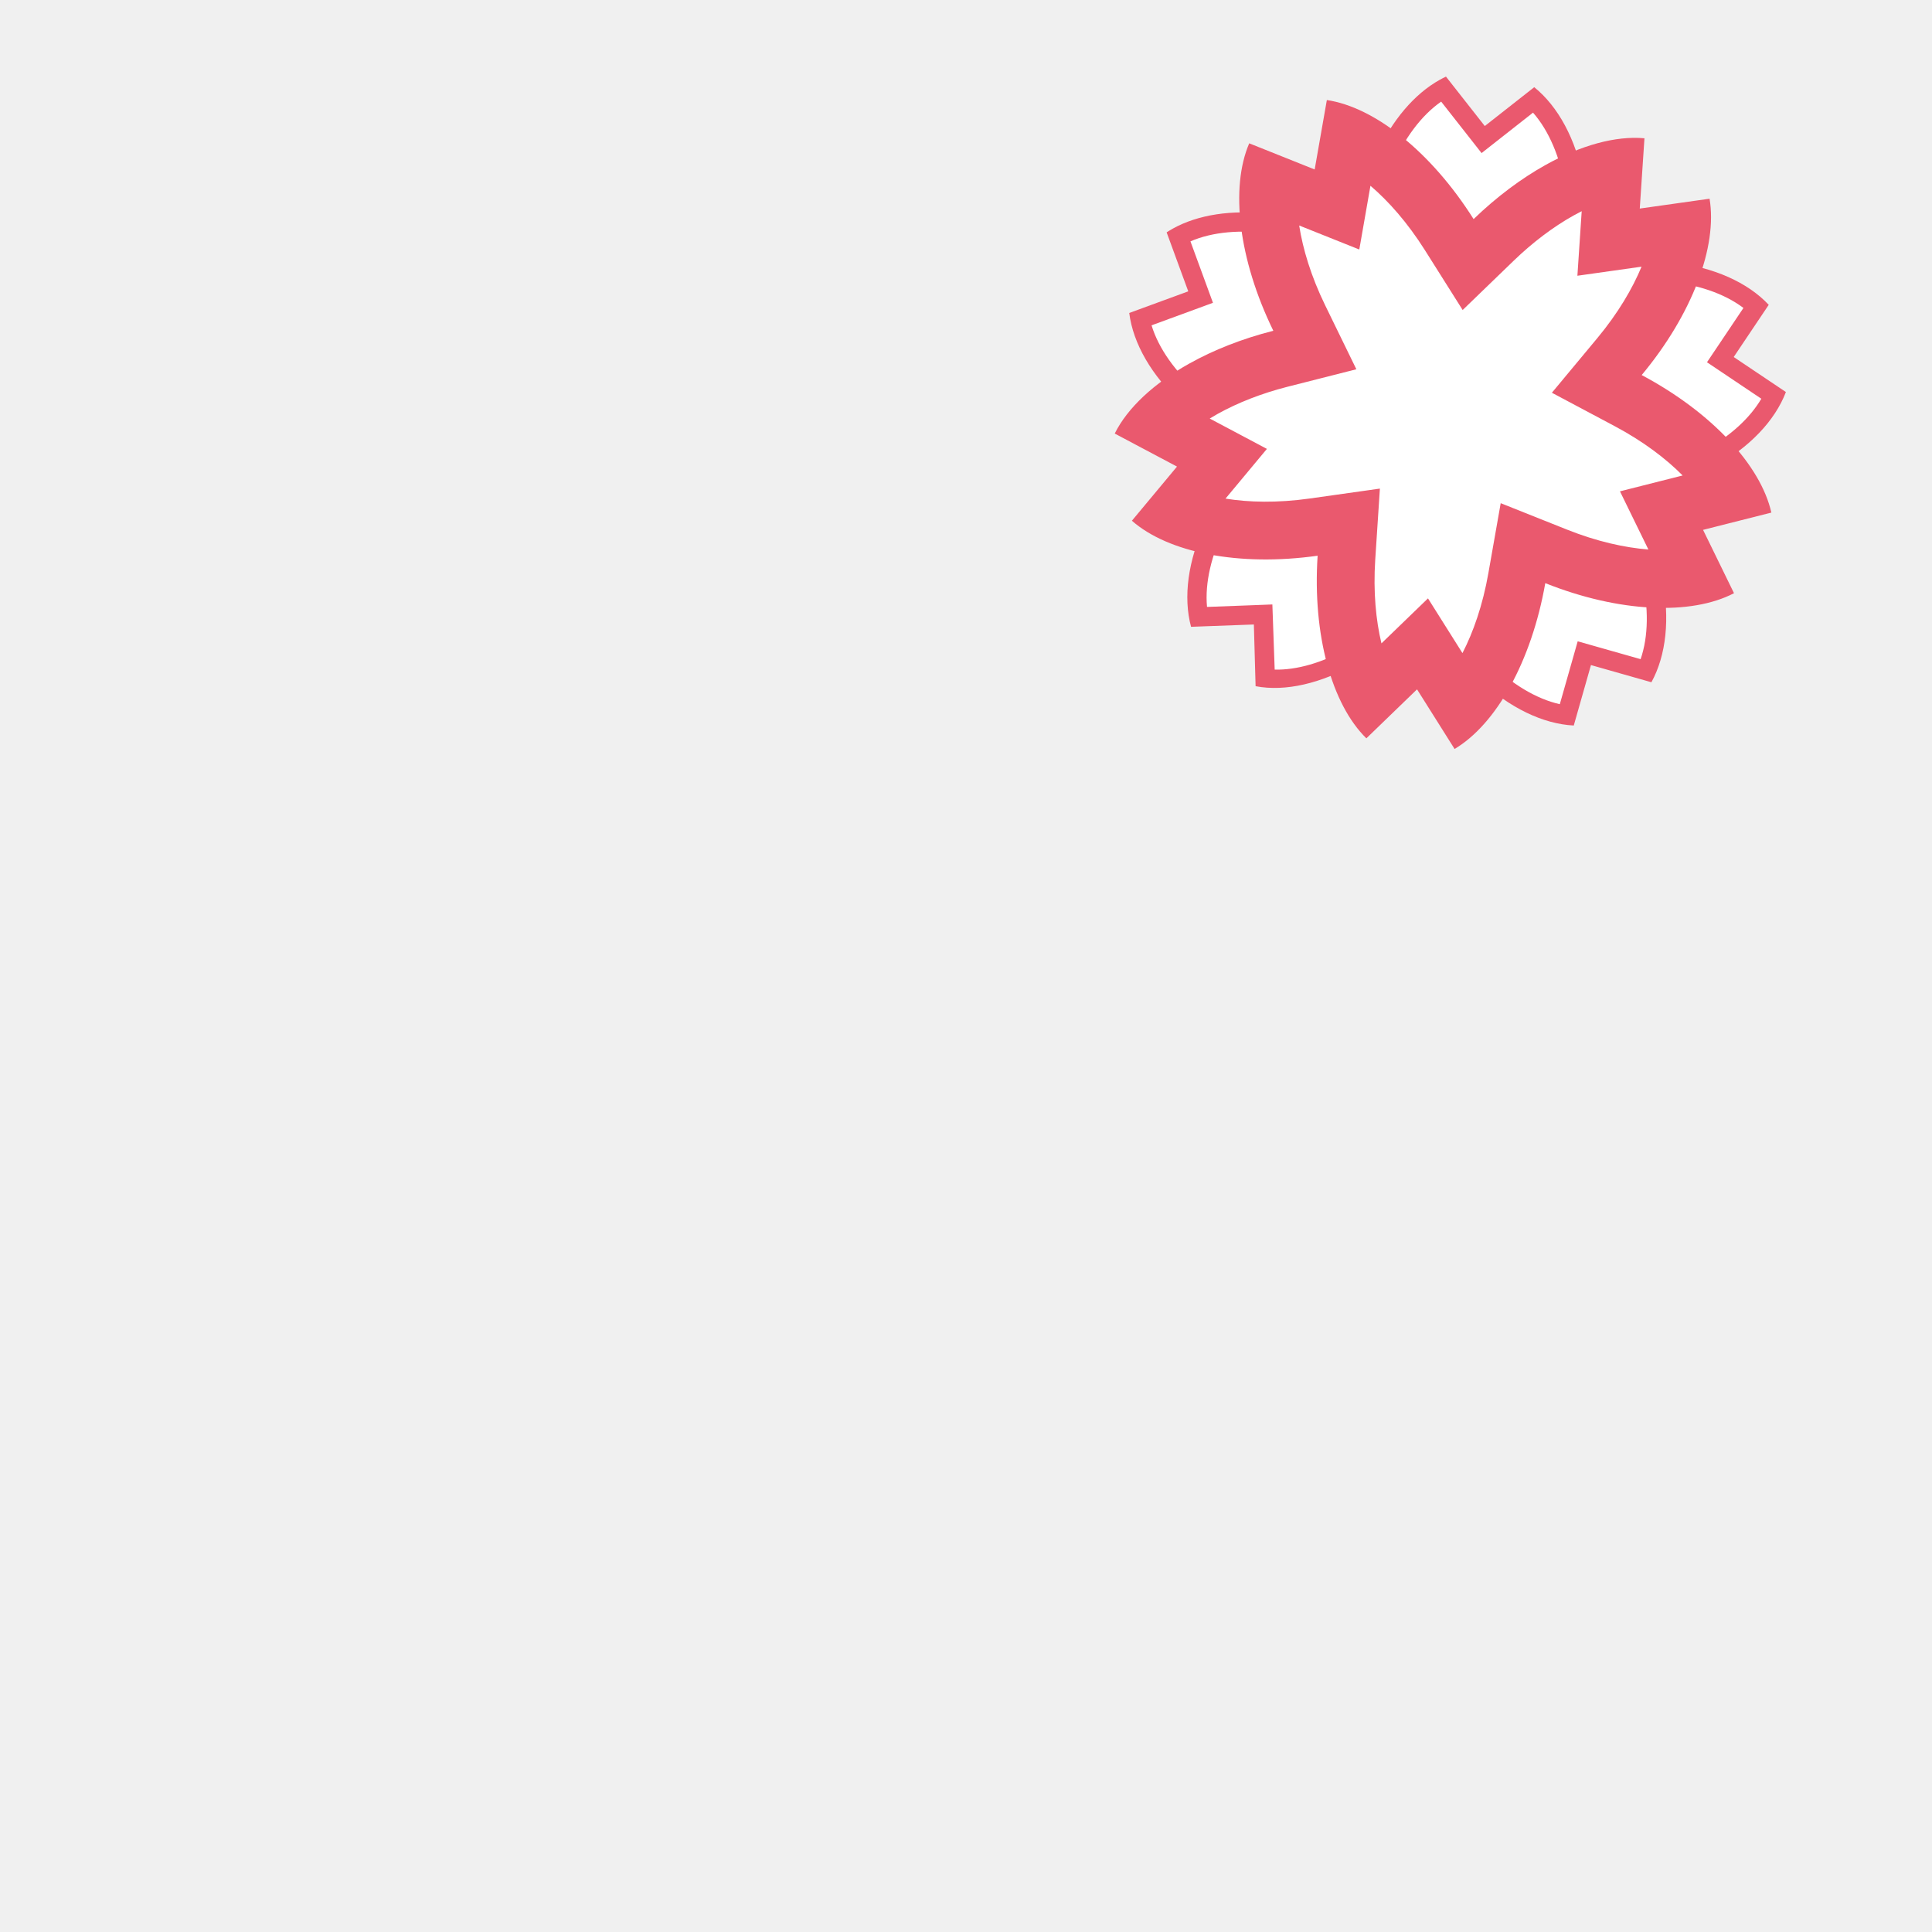
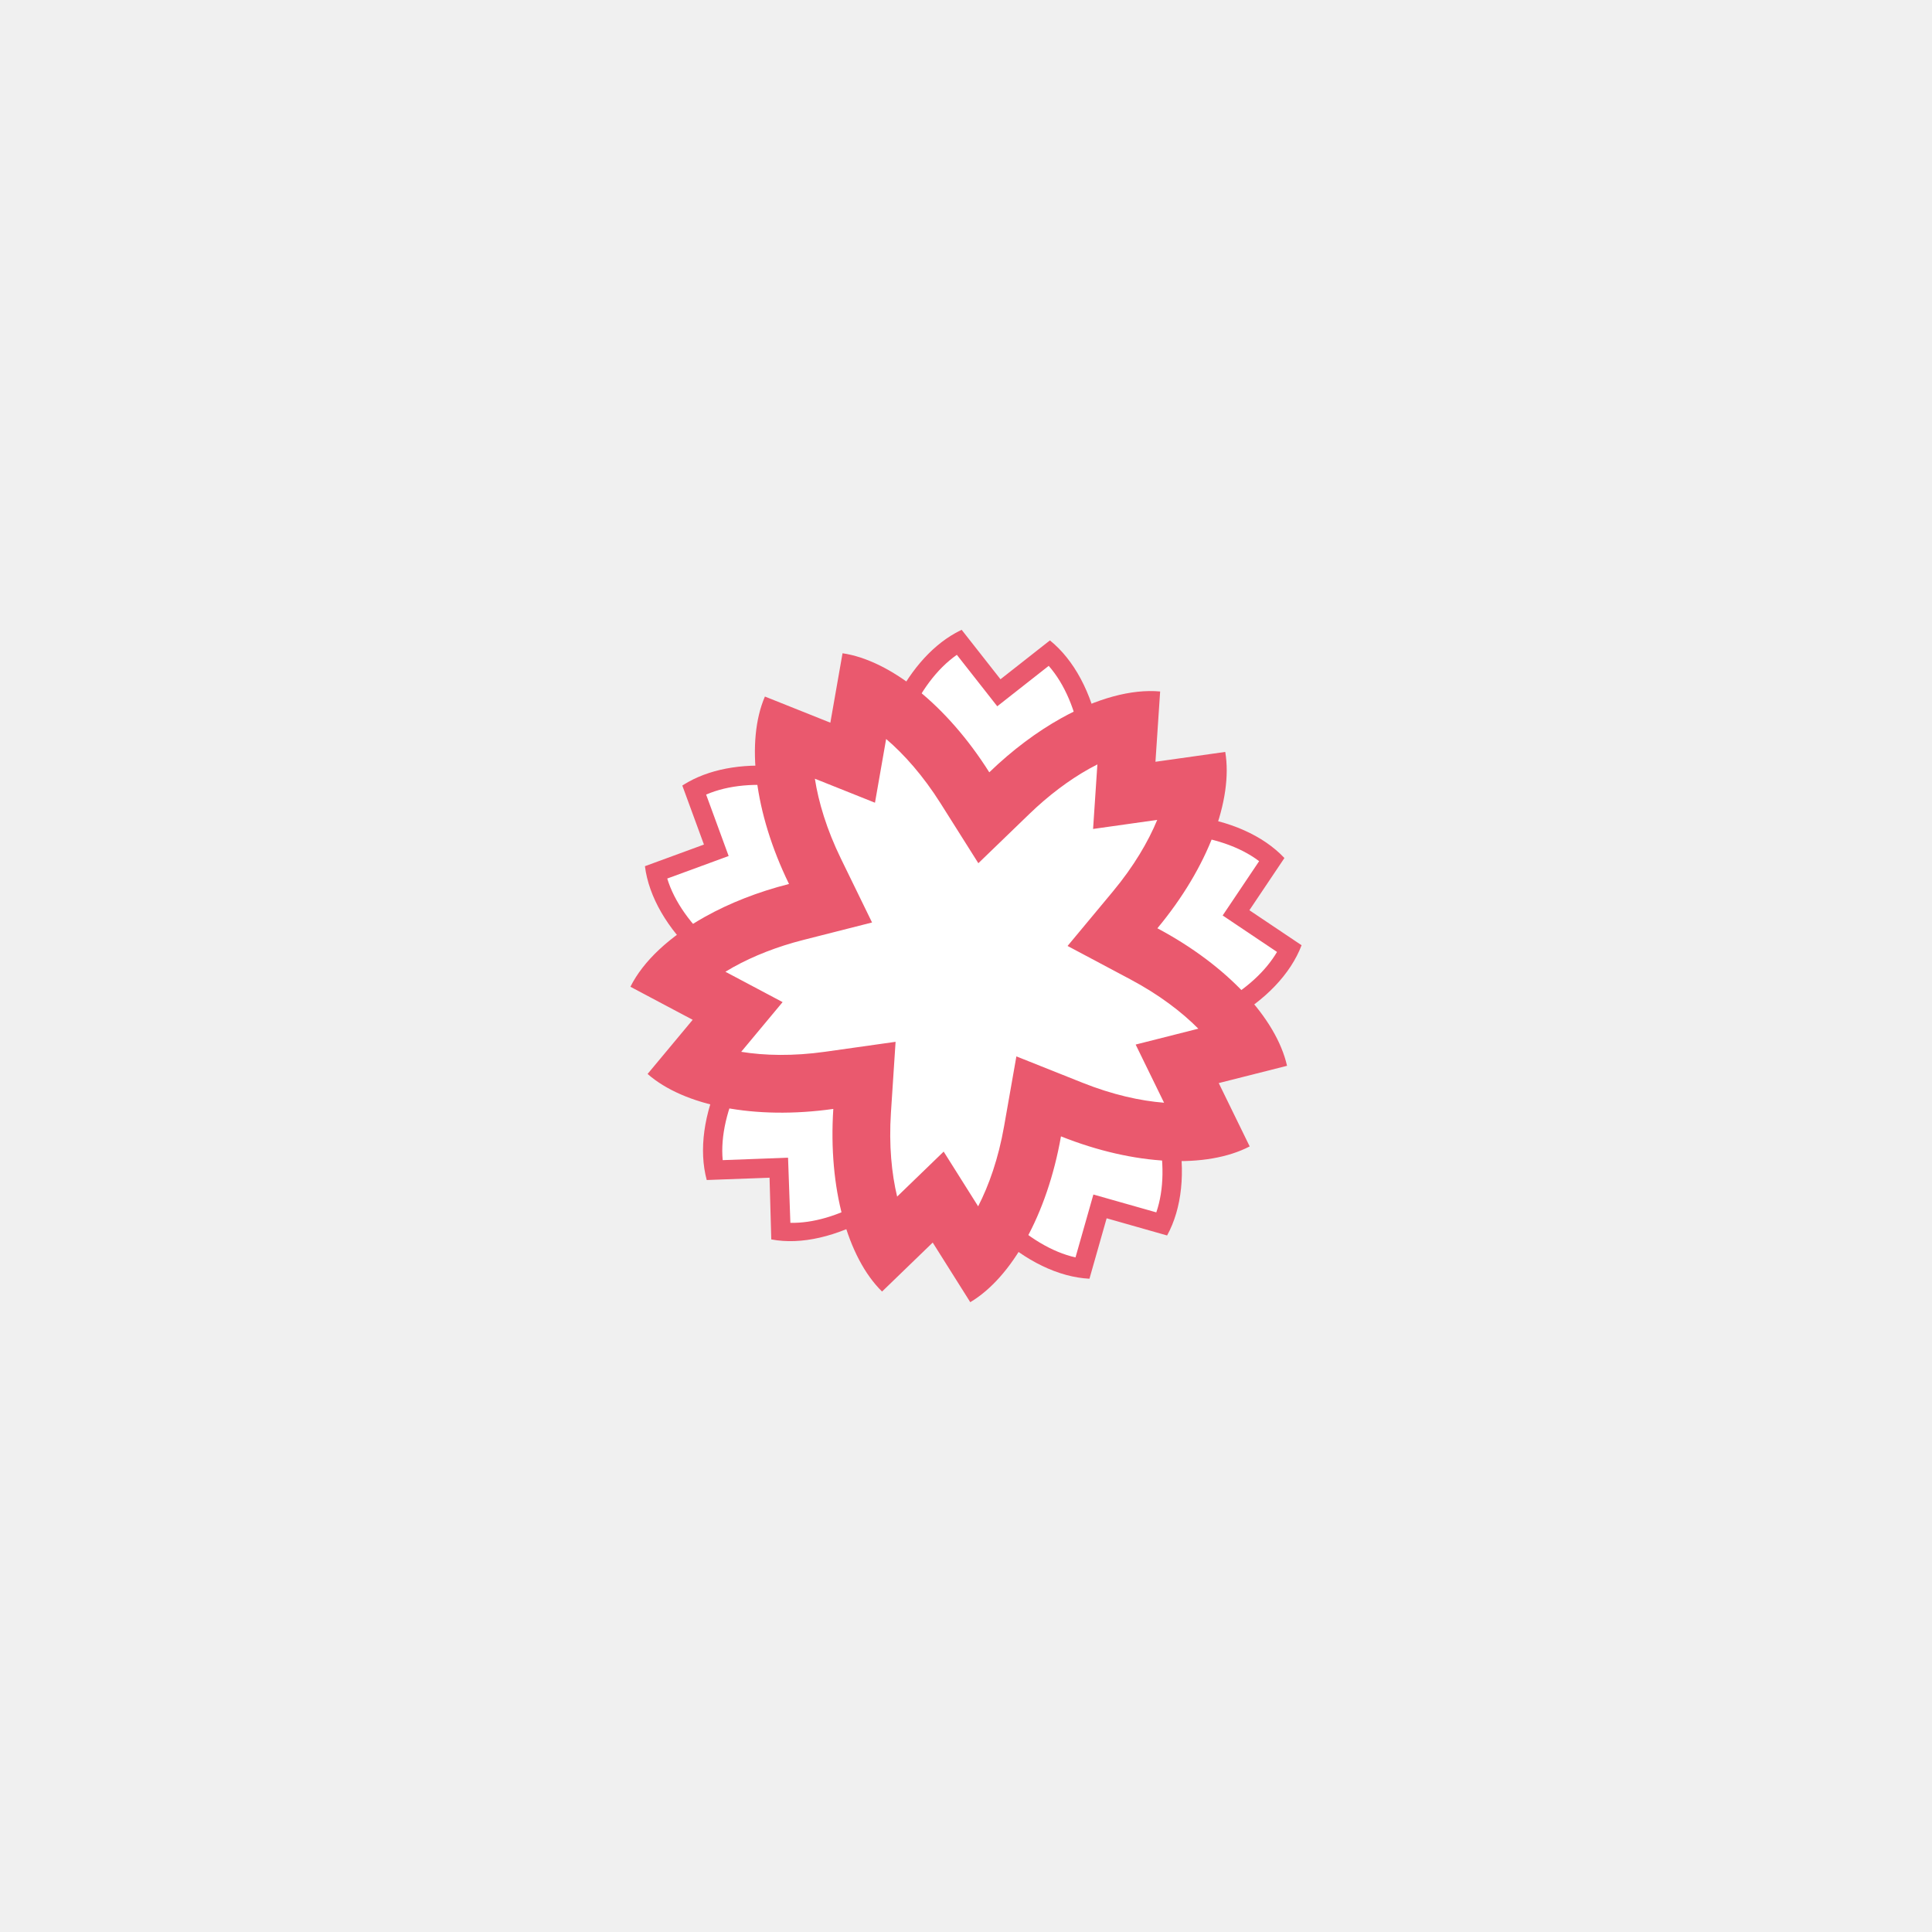
<svg xmlns="http://www.w3.org/2000/svg" viewBox="0 0 36 36" version="1.1" id="svg22">
  <defs id="defs26" />
-   <g id="g855" transform="matrix(0.3020141,0,0,0.3020141,20.03005,3.421046)">
+   <g id="g855" transform="matrix(0.3020141,0,0,0.3020141,11.00556,13.72939)">
    <g id="g860" transform="matrix(1.037699,-0.5784805,0.5784805,1.037699,-5.931912,5.874682)">
      <path style="fill:#ffffff" d="m 15.632,34.661 c -0.799,-0.597 -1.498,-1.484 -2.035,-2.592 l -0.228,-0.47 -0.46,0.249 c -0.975,0.528 -1.913,0.858 -2.744,0.969 L 9.963,29.061 6.327,30.029 C 6.17,29.175 6.202,28.142 6.423,27.007 L 6.526,26.482 5.994,26.416 C 4.752,26.262 3.688,25.891 2.89,25.336 L 4.411,22.419 1.423,20.896 C 1.742,19.952 2.371,19.014 3.257,18.161 L 3.634,17.798 3.255,17.438 C 2.452,16.674 1.847,15.884 1.485,15.127 L 4.995,13.774 2.95,10.615 C 3.69,10.213 4.643,9.929 5.739,9.783 L 6.258,9.715 6.167,9.201 C 5.952,7.99 5.995,6.863 6.291,5.913 l 3.308,0.523 0.524,-3.308 c 0.988,0.013 2.08,0.326 3.164,0.907 L 13.749,4.283 13.975,3.81 C 14.454,2.807 15.019,1.986 15.628,1.406 L 18,4.326 20.372,1.406 c 0.609,0.58 1.175,1.401 1.653,2.404 l 0.226,0.473 0.462,-0.247 C 23.798,3.455 24.891,3.142 25.877,3.13 L 26.4,6.438 29.71,5.913 c 0.296,0.951 0.34,2.078 0.124,3.288 l -0.092,0.515 0.518,0.069 c 1.095,0.145 2.048,0.43 2.788,0.832 l -2.046,3.156 3.511,1.355 c -0.361,0.757 -0.966,1.547 -1.77,2.311 l -0.379,0.36 0.377,0.363 c 0.888,0.854 1.516,1.793 1.835,2.736 l -2.984,1.52 1.521,2.984 c -0.812,0.574 -1.871,0.964 -3.094,1.134 l -0.518,0.072 0.096,0.514 c 0.201,1.089 0.226,2.083 0.073,2.909 l -3.634,-0.97 -0.204,3.757 c -0.83,-0.11 -1.768,-0.44 -2.742,-0.968 l -0.459,-0.249 -0.228,0.47 c -0.539,1.107 -1.237,1.994 -2.036,2.591 L 18,32.293 Z" id="path838" />
      <path style="fill:#ea596e" d="M 7.092,10.678 C 6.562,9.189 6.394,7.708 6.66,6.478 l 2.368,0.375 0.987,0.156 0.157,-0.988 0.375,-2.368 C 11.808,3.78 13.16,4.396 14.409,5.359 14.527,5.022 14.653,4.696 14.791,4.392 13.24,3.257 11.568,2.629 10.061,2.629 9.938,2.629 9.816,2.633 9.695,2.642 L 9.184,5.865 5.96,5.354 C 5.36,6.841 5.395,8.769 6.045,10.747 6.38,10.71 6.729,10.686 7.092,10.678 Z M 21.593,5.359 c 1.248,-0.962 2.6,-1.578 3.86,-1.705 l 0.376,2.368 0.156,0.988 0.987,-0.157 2.369,-0.376 c 0.266,1.23 0.098,2.71 -0.432,4.2 0.361,0.009 0.711,0.032 1.046,0.07 C 30.606,8.769 30.64,6.841 30.04,5.353 L 26.815,5.865 26.304,2.641 c -0.12,-0.008 -0.242,-0.012 -0.365,-0.012 -1.507,0 -3.179,0.628 -4.73,1.762 0.14,0.306 0.266,0.631 0.384,0.968 z M 7.368,27 h 0.035 c 0.067,0 0.157,-0.604 0.26,-0.947 -0.098,0.004 -0.197,0.046 -0.294,0.046 -1.496,0 -2.826,-0.303 -3.83,-0.89 L 4.628,23.081 5.082,22.194 4.191,21.742 2.055,20.654 C 2.563,19.503 3.57,18.404 4.873,17.511 4.586,17.292 4.312,17.07 4.063,16.842 2.376,18.059 1.217,19.597 0.828,21.152 l 2.908,1.483 -1.482,2.843 C 3.475,26.501 5.303,27 7.368,27 Z m 27.806,-5.846 c -0.39,-1.555 -1.548,-3.093 -3.234,-4.311 -0.25,0.228 -0.523,0.451 -0.81,0.669 1.304,0.893 2.31,1.992 2.817,3.145 l -2.136,1.088 -0.891,0.453 0.454,0.892 1.089,2.137 c -1.004,0.587 -2.332,0.904 -3.828,0.904 -0.099,0 -0.199,-0.01 -0.299,-0.013 0.103,0.344 0.192,0.683 0.26,1.011 l 0.039,0.002 c 2.066,0 3.892,-0.563 5.112,-1.587 l -1.482,-2.908 z m -12.653,9.182 c -0.447,1.517 -1.181,2.812 -2.119,3.651 L 18.707,32.293 18,31.586 l -0.707,0.707 -1.695,1.694 c -0.938,-0.839 -1.673,-2.136 -2.12,-3.652 -0.296,0.206 -0.593,0.397 -0.886,0.563 0.636,1.98 1.741,3.559 3.1,4.409 L 18,33 l 2.308,2.308 c 1.358,-0.851 2.464,-2.428 3.101,-4.408 -0.295,-0.168 -0.591,-0.359 -0.888,-0.564 z" id="path840" />
      <path style="fill:#ea596e" d="m 20.118,5.683 c 0.426,1.146 0.748,2.596 0.841,4.284 l 0.2,3.683 3.564,-0.946 c 1.32,-0.351 2.655,-0.536 3.86,-0.536 0.16,0 0.318,0.003 0.474,0.01 l -1.827,2.819 3.139,1.211 c -0.958,0.759 -2.237,1.514 -3.814,2.123 l -3.441,1.328 2.001,3.099 c 0.918,1.42 1.509,2.782 1.838,3.96 L 23.709,25.853 23.527,29.21 C 22.508,28.533 21.395,27.55 20.329,26.237 L 18,23.374 15.672,26.236 c -1.066,1.312 -2.179,2.295 -3.198,2.972 l -0.18,-3.354 -3.248,0.864 c 0.329,-1.178 0.921,-2.54 1.839,-3.961 L 12.889,19.658 9.447,18.33 C 7.87,17.721 6.591,16.967 5.633,16.208 L 8.768,15 6.941,12.177 c 0.155,-0.006 0.313,-0.01 0.473,-0.01 1.206,0 2.541,0.185 3.861,0.536 l 3.564,0.947 0.202,-3.683 c 0.092,-1.688 0.415,-3.138 0.84,-4.284 L 18,8.292 20.118,5.683 M 20.308,0.692 18,3.533 15.692,0.692 C 13.703,2.224 12.271,5.684 12.046,9.804 10.429,9.374 8.854,9.167 7.414,9.167 c -2.11,0 -3.929,0.445 -5.161,1.289 l 1.989,3.073 -3.415,1.316 c 0.842,2.366 3.69,4.797 7.54,6.283 -2.241,3.465 -3.116,7.106 -2.407,9.516 l 3.537,-0.941 0.196,3.654 c 2.512,-0.07 5.703,-2.027 8.307,-5.228 2.603,3.201 5.796,5.158 8.306,5.228 l 0.198,-3.655 3.535,0.943 c 0.71,-2.411 -0.165,-6.05 -2.404,-9.517 3.849,-1.485 6.696,-3.918 7.538,-6.283 l -3.415,-1.318 1.99,-3.07 c -1.233,-0.844 -3.053,-1.29 -5.164,-1.29 -1.438,0 -3.013,0.207 -4.63,0.636 C 23.729,5.684 22.297,2.224 20.308,0.692 Z" id="path842" />
    </g>
  </g>
</svg>
